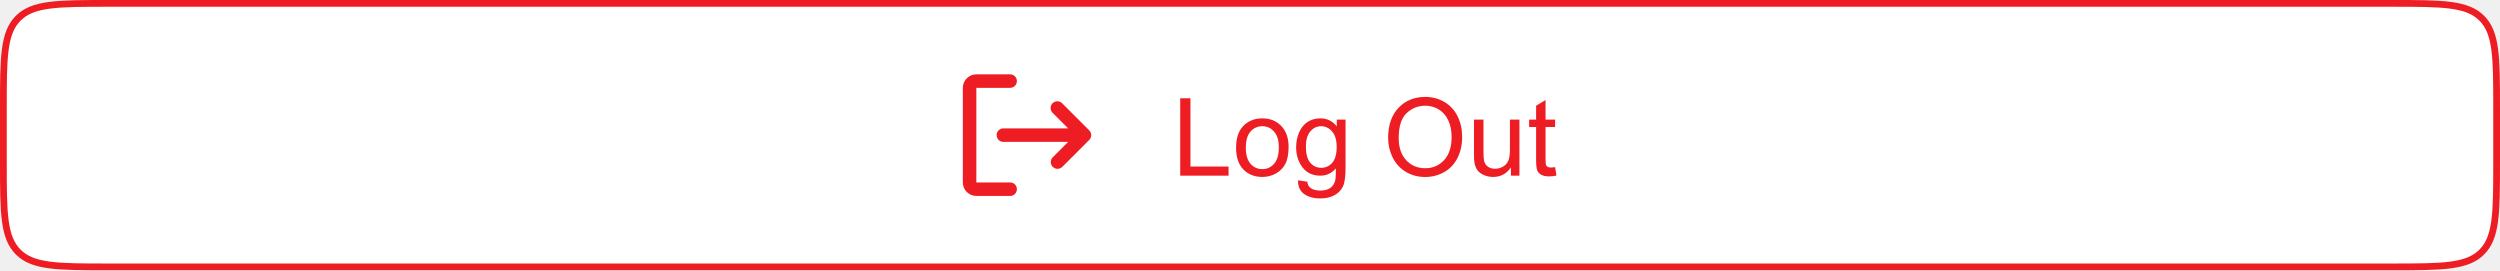
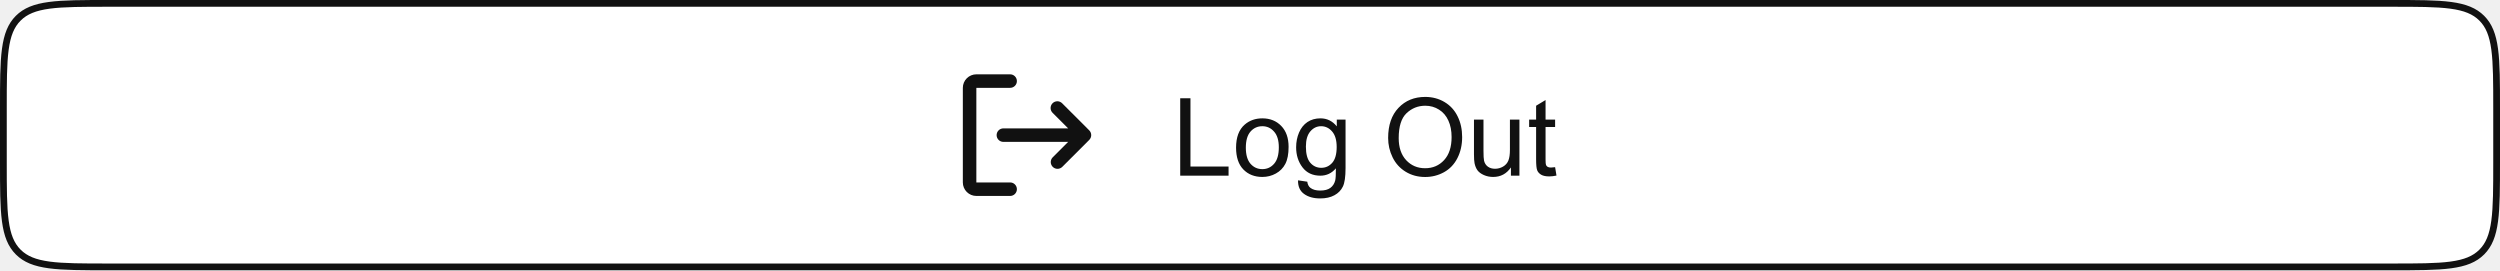
<svg xmlns="http://www.w3.org/2000/svg" width="370" height="40" viewBox="0 0 370 40" fill="none">
  <path d="M0.5 16C0.5 12.215 0.501 9.426 0.788 7.288C1.074 5.165 1.634 3.76 2.697 2.697C3.76 1.634 5.165 1.074 7.288 0.788C9.426 0.501 12.215 0.5 16 0.5H354C357.785 0.5 360.574 0.501 362.712 0.788C364.835 1.074 366.24 1.634 367.303 2.697C368.366 3.76 368.926 5.165 369.212 7.288C369.499 9.426 369.5 12.215 369.5 16V24C369.5 27.785 369.499 30.574 369.212 32.712C368.926 34.835 368.366 36.24 367.303 37.303C366.24 38.367 364.835 38.926 362.712 39.212C360.574 39.499 357.785 39.5 354 39.5H16C12.215 39.5 9.426 39.499 7.288 39.212C5.165 38.926 3.76 38.367 2.697 37.303C1.634 36.24 1.074 34.835 0.788 32.712C0.501 30.574 0.5 27.785 0.5 24V16Z" fill="white" />
-   <path d="M0.5 16C0.5 12.215 0.501 9.426 0.788 7.288C1.074 5.165 1.634 3.76 2.697 2.697C3.76 1.634 5.165 1.074 7.288 0.788C9.426 0.501 12.215 0.5 16 0.5H354C357.785 0.5 360.574 0.501 362.712 0.788C364.835 1.074 366.24 1.634 367.303 2.697C368.366 3.76 368.926 5.165 369.212 7.288C369.499 9.426 369.5 12.215 369.5 16V24C369.5 27.785 369.499 30.574 369.212 32.712C368.926 34.835 368.366 36.24 367.303 37.303C366.24 38.367 364.835 38.926 362.712 39.212C360.574 39.499 357.785 39.5 354 39.5H16C12.215 39.5 9.426 39.499 7.288 39.212C5.165 38.926 3.76 38.367 2.697 37.303C1.634 36.24 1.074 34.835 0.788 32.712C0.501 30.574 0.5 27.785 0.5 24V16Z" stroke="#EE1D23" />
-   <path fill-rule="evenodd" clip-rule="evenodd" d="M150.5 28C150.5 27.735 150.395 27.48 150.207 27.293C150.02 27.105 149.765 27 149.5 27H144.5V13H149.5C149.765 13 150.02 12.895 150.207 12.707C150.395 12.52 150.5 12.265 150.5 12C150.5 11.735 150.395 11.48 150.207 11.293C150.02 11.105 149.765 11 149.5 11H144.5C143.97 11 143.461 11.211 143.086 11.586C142.711 11.961 142.5 12.47 142.5 13V27C142.5 27.53 142.711 28.039 143.086 28.414C143.461 28.789 143.97 29 144.5 29H149.5C149.765 29 150.02 28.895 150.207 28.707C150.395 28.52 150.5 28.265 150.5 28Z" fill="#EE1D23" />
-   <path d="M161.214 20.7C161.397 20.513 161.499 20.263 161.5 20.003V19.997C161.499 19.732 161.394 19.479 161.207 19.293L157.207 15.293C157.115 15.197 157.004 15.121 156.882 15.069C156.76 15.016 156.629 14.989 156.496 14.987C156.364 14.986 156.232 15.011 156.109 15.062C155.986 15.112 155.874 15.186 155.781 15.28C155.687 15.374 155.612 15.486 155.562 15.609C155.512 15.732 155.487 15.863 155.488 15.996C155.489 16.129 155.516 16.26 155.569 16.382C155.621 16.504 155.697 16.614 155.793 16.707L158.086 19H148.5C148.235 19 147.98 19.105 147.793 19.293C147.605 19.48 147.5 19.734 147.5 20C147.5 20.265 147.605 20.519 147.793 20.707C147.98 20.894 148.235 21 148.5 21H158.086L155.793 23.293C155.611 23.481 155.51 23.734 155.512 23.996C155.515 24.258 155.62 24.509 155.805 24.694C155.991 24.88 156.241 24.985 156.504 24.987C156.766 24.989 157.018 24.889 157.207 24.707L161.207 20.707L161.214 20.7Z" fill="#EE1D23" />
-   <path d="M174.672 26V14.547H176.188V24.648H181.828V26H174.672ZM182.938 21.852C182.938 20.315 183.365 19.177 184.219 18.438C184.932 17.823 185.802 17.516 186.828 17.516C187.969 17.516 188.901 17.891 189.625 18.641C190.349 19.385 190.711 20.417 190.711 21.734C190.711 22.802 190.549 23.643 190.227 24.258C189.909 24.867 189.443 25.341 188.828 25.68C188.219 26.018 187.552 26.188 186.828 26.188C185.667 26.188 184.727 25.815 184.008 25.07C183.294 24.326 182.938 23.253 182.938 21.852ZM184.383 21.852C184.383 22.914 184.615 23.711 185.078 24.242C185.542 24.768 186.125 25.031 186.828 25.031C187.526 25.031 188.107 24.766 188.57 24.234C189.034 23.703 189.266 22.893 189.266 21.805C189.266 20.779 189.031 20.003 188.562 19.477C188.099 18.945 187.521 18.68 186.828 18.68C186.125 18.68 185.542 18.943 185.078 19.469C184.615 19.995 184.383 20.789 184.383 21.852ZM192.109 26.688L193.477 26.891C193.534 27.312 193.693 27.62 193.953 27.812C194.302 28.073 194.779 28.203 195.383 28.203C196.034 28.203 196.536 28.073 196.891 27.812C197.245 27.552 197.484 27.188 197.609 26.719C197.682 26.432 197.716 25.831 197.711 24.914C197.096 25.638 196.331 26 195.414 26C194.273 26 193.391 25.588 192.766 24.766C192.141 23.943 191.828 22.956 191.828 21.805C191.828 21.013 191.971 20.284 192.258 19.617C192.544 18.945 192.958 18.427 193.5 18.062C194.047 17.698 194.688 17.516 195.422 17.516C196.401 17.516 197.208 17.912 197.844 18.703V17.703H199.141V24.875C199.141 26.167 199.008 27.081 198.742 27.617C198.482 28.159 198.065 28.586 197.492 28.898C196.924 29.211 196.224 29.367 195.391 29.367C194.401 29.367 193.602 29.143 192.992 28.695C192.383 28.253 192.089 27.583 192.109 26.688ZM193.273 21.703C193.273 22.792 193.49 23.586 193.922 24.086C194.354 24.586 194.896 24.836 195.547 24.836C196.193 24.836 196.734 24.588 197.172 24.094C197.609 23.594 197.828 22.812 197.828 21.75C197.828 20.734 197.602 19.969 197.148 19.453C196.701 18.938 196.159 18.68 195.523 18.68C194.898 18.68 194.367 18.935 193.93 19.445C193.492 19.951 193.273 20.703 193.273 21.703ZM205.445 20.422C205.445 18.521 205.956 17.034 206.977 15.961C207.997 14.883 209.315 14.344 210.93 14.344C211.987 14.344 212.94 14.596 213.789 15.102C214.638 15.607 215.284 16.312 215.727 17.219C216.174 18.12 216.398 19.143 216.398 20.289C216.398 21.451 216.164 22.49 215.695 23.406C215.227 24.323 214.562 25.018 213.703 25.492C212.844 25.961 211.917 26.195 210.922 26.195C209.844 26.195 208.88 25.935 208.031 25.414C207.182 24.893 206.539 24.182 206.102 23.281C205.664 22.38 205.445 21.427 205.445 20.422ZM207.008 20.445C207.008 21.826 207.378 22.914 208.117 23.711C208.862 24.503 209.794 24.898 210.914 24.898C212.055 24.898 212.992 24.497 213.727 23.695C214.466 22.893 214.836 21.755 214.836 20.281C214.836 19.349 214.677 18.537 214.359 17.844C214.047 17.146 213.586 16.607 212.977 16.227C212.372 15.841 211.693 15.648 210.938 15.648C209.865 15.648 208.94 16.018 208.164 16.758C207.393 17.492 207.008 18.721 207.008 20.445ZM223.617 26V24.781C222.971 25.719 222.094 26.188 220.984 26.188C220.495 26.188 220.036 26.094 219.609 25.906C219.188 25.719 218.872 25.484 218.664 25.203C218.461 24.917 218.318 24.568 218.234 24.156C218.177 23.88 218.148 23.443 218.148 22.844V17.703H219.555V22.305C219.555 23.039 219.583 23.534 219.641 23.789C219.729 24.159 219.917 24.451 220.203 24.664C220.49 24.872 220.844 24.977 221.266 24.977C221.688 24.977 222.083 24.87 222.453 24.656C222.823 24.438 223.083 24.143 223.234 23.773C223.391 23.398 223.469 22.857 223.469 22.148V17.703H224.875V26H223.617ZM230.156 24.742L230.359 25.984C229.964 26.068 229.609 26.109 229.297 26.109C228.786 26.109 228.391 26.029 228.109 25.867C227.828 25.706 227.63 25.495 227.516 25.234C227.401 24.969 227.344 24.414 227.344 23.57V18.797H226.312V17.703H227.344V15.648L228.742 14.805V17.703H230.156V18.797H228.742V23.648C228.742 24.049 228.766 24.307 228.812 24.422C228.865 24.537 228.945 24.628 229.055 24.695C229.169 24.763 229.331 24.797 229.539 24.797C229.695 24.797 229.901 24.779 230.156 24.742Z" fill="#EE1D23" />
+   <path d="M0.5 16C0.5 12.215 0.501 9.426 0.788 7.288C1.074 5.165 1.634 3.76 2.697 2.697C3.76 1.634 5.165 1.074 7.288 0.788C9.426 0.501 12.215 0.5 16 0.5H354C357.785 0.5 360.574 0.501 362.712 0.788C364.835 1.074 366.24 1.634 367.303 2.697C368.366 3.76 368.926 5.165 369.212 7.288C369.499 9.426 369.5 12.215 369.5 16V24C369.5 27.785 369.499 30.574 369.212 32.712C368.926 34.835 368.366 36.24 367.303 37.303C366.24 38.367 364.835 38.926 362.712 39.212C360.574 39.499 357.785 39.5 354 39.5H16C12.215 39.5 9.426 39.499 7.288 39.212C5.165 38.926 3.76 38.367 2.697 37.303C1.634 36.24 1.074 34.835 0.788 32.712C0.501 30.574 0.5 27.785 0.5 24V16Z" stroke="#111111" />
+   <path fill-rule="evenodd" clip-rule="evenodd" d="M150.5 28C150.5 27.735 150.395 27.48 150.207 27.293C150.02 27.105 149.765 27 149.5 27H144.5V13H149.5C149.765 13 150.02 12.895 150.207 12.707C150.395 12.52 150.5 12.265 150.5 12C150.5 11.735 150.395 11.48 150.207 11.293C150.02 11.105 149.765 11 149.5 11H144.5C143.97 11 143.461 11.211 143.086 11.586C142.711 11.961 142.5 12.47 142.5 13V27C142.5 27.53 142.711 28.039 143.086 28.414C143.461 28.789 143.97 29 144.5 29H149.5C149.765 29 150.02 28.895 150.207 28.707C150.395 28.52 150.5 28.265 150.5 28Z" fill="#111111" />
+   <path d="M161.214 20.7C161.397 20.513 161.499 20.263 161.5 20.003V19.997C161.499 19.732 161.394 19.479 161.207 19.293L157.207 15.293C157.115 15.197 157.004 15.121 156.882 15.069C156.76 15.016 156.629 14.989 156.496 14.987C156.364 14.986 156.232 15.011 156.109 15.062C155.986 15.112 155.874 15.186 155.781 15.28C155.687 15.374 155.612 15.486 155.562 15.609C155.512 15.732 155.487 15.863 155.488 15.996C155.489 16.129 155.516 16.26 155.569 16.382C155.621 16.504 155.697 16.614 155.793 16.707L158.086 19H148.5C148.235 19 147.98 19.105 147.793 19.293C147.605 19.48 147.5 19.734 147.5 20C147.5 20.265 147.605 20.519 147.793 20.707C147.98 20.894 148.235 21 148.5 21H158.086L155.793 23.293C155.611 23.481 155.51 23.734 155.512 23.996C155.515 24.258 155.62 24.509 155.805 24.694C155.991 24.88 156.241 24.985 156.504 24.987C156.766 24.989 157.018 24.889 157.207 24.707L161.207 20.707L161.214 20.7Z" fill="#111111" />
+   <path d="M174.672 26V14.547H176.188V24.648H181.828V26H174.672ZM182.938 21.852C182.938 20.315 183.365 19.177 184.219 18.438C184.932 17.823 185.802 17.516 186.828 17.516C187.969 17.516 188.901 17.891 189.625 18.641C190.349 19.385 190.711 20.417 190.711 21.734C190.711 22.802 190.549 23.643 190.227 24.258C189.909 24.867 189.443 25.341 188.828 25.68C188.219 26.018 187.552 26.188 186.828 26.188C185.667 26.188 184.727 25.815 184.008 25.07C183.294 24.326 182.938 23.253 182.938 21.852ZM184.383 21.852C184.383 22.914 184.615 23.711 185.078 24.242C185.542 24.768 186.125 25.031 186.828 25.031C187.526 25.031 188.107 24.766 188.57 24.234C189.034 23.703 189.266 22.893 189.266 21.805C189.266 20.779 189.031 20.003 188.562 19.477C188.099 18.945 187.521 18.68 186.828 18.68C186.125 18.68 185.542 18.943 185.078 19.469C184.615 19.995 184.383 20.789 184.383 21.852ZM192.109 26.688L193.477 26.891C193.534 27.312 193.693 27.62 193.953 27.812C194.302 28.073 194.779 28.203 195.383 28.203C196.034 28.203 196.536 28.073 196.891 27.812C197.245 27.552 197.484 27.188 197.609 26.719C197.682 26.432 197.716 25.831 197.711 24.914C197.096 25.638 196.331 26 195.414 26C194.273 26 193.391 25.588 192.766 24.766C192.141 23.943 191.828 22.956 191.828 21.805C191.828 21.013 191.971 20.284 192.258 19.617C192.544 18.945 192.958 18.427 193.5 18.062C194.047 17.698 194.688 17.516 195.422 17.516C196.401 17.516 197.208 17.912 197.844 18.703V17.703H199.141V24.875C199.141 26.167 199.008 27.081 198.742 27.617C198.482 28.159 198.065 28.586 197.492 28.898C196.924 29.211 196.224 29.367 195.391 29.367C194.401 29.367 193.602 29.143 192.992 28.695C192.383 28.253 192.089 27.583 192.109 26.688ZM193.273 21.703C193.273 22.792 193.49 23.586 193.922 24.086C194.354 24.586 194.896 24.836 195.547 24.836C196.193 24.836 196.734 24.588 197.172 24.094C197.609 23.594 197.828 22.812 197.828 21.75C197.828 20.734 197.602 19.969 197.148 19.453C196.701 18.938 196.159 18.68 195.523 18.68C194.898 18.68 194.367 18.935 193.93 19.445C193.492 19.951 193.273 20.703 193.273 21.703ZM205.445 20.422C205.445 18.521 205.956 17.034 206.977 15.961C207.997 14.883 209.315 14.344 210.93 14.344C211.987 14.344 212.94 14.596 213.789 15.102C214.638 15.607 215.284 16.312 215.727 17.219C216.174 18.12 216.398 19.143 216.398 20.289C216.398 21.451 216.164 22.49 215.695 23.406C215.227 24.323 214.562 25.018 213.703 25.492C212.844 25.961 211.917 26.195 210.922 26.195C209.844 26.195 208.88 25.935 208.031 25.414C207.182 24.893 206.539 24.182 206.102 23.281C205.664 22.38 205.445 21.427 205.445 20.422ZM207.008 20.445C207.008 21.826 207.378 22.914 208.117 23.711C208.862 24.503 209.794 24.898 210.914 24.898C212.055 24.898 212.992 24.497 213.727 23.695C214.466 22.893 214.836 21.755 214.836 20.281C214.836 19.349 214.677 18.537 214.359 17.844C214.047 17.146 213.586 16.607 212.977 16.227C212.372 15.841 211.693 15.648 210.938 15.648C209.865 15.648 208.94 16.018 208.164 16.758C207.393 17.492 207.008 18.721 207.008 20.445ZM223.617 26V24.781C222.971 25.719 222.094 26.188 220.984 26.188C220.495 26.188 220.036 26.094 219.609 25.906C219.188 25.719 218.872 25.484 218.664 25.203C218.461 24.917 218.318 24.568 218.234 24.156C218.177 23.88 218.148 23.443 218.148 22.844V17.703H219.555V22.305C219.555 23.039 219.583 23.534 219.641 23.789C219.729 24.159 219.917 24.451 220.203 24.664C220.49 24.872 220.844 24.977 221.266 24.977C221.688 24.977 222.083 24.87 222.453 24.656C222.823 24.438 223.083 24.143 223.234 23.773C223.391 23.398 223.469 22.857 223.469 22.148V17.703H224.875V26H223.617ZM230.156 24.742L230.359 25.984C229.964 26.068 229.609 26.109 229.297 26.109C228.786 26.109 228.391 26.029 228.109 25.867C227.828 25.706 227.63 25.495 227.516 25.234C227.401 24.969 227.344 24.414 227.344 23.57V18.797H226.312V17.703H227.344V15.648L228.742 14.805V17.703H230.156V18.797H228.742V23.648C228.742 24.049 228.766 24.307 228.812 24.422C228.865 24.537 228.945 24.628 229.055 24.695C229.169 24.763 229.331 24.797 229.539 24.797C229.695 24.797 229.901 24.779 230.156 24.742Z" fill="#111111" />
</svg>
